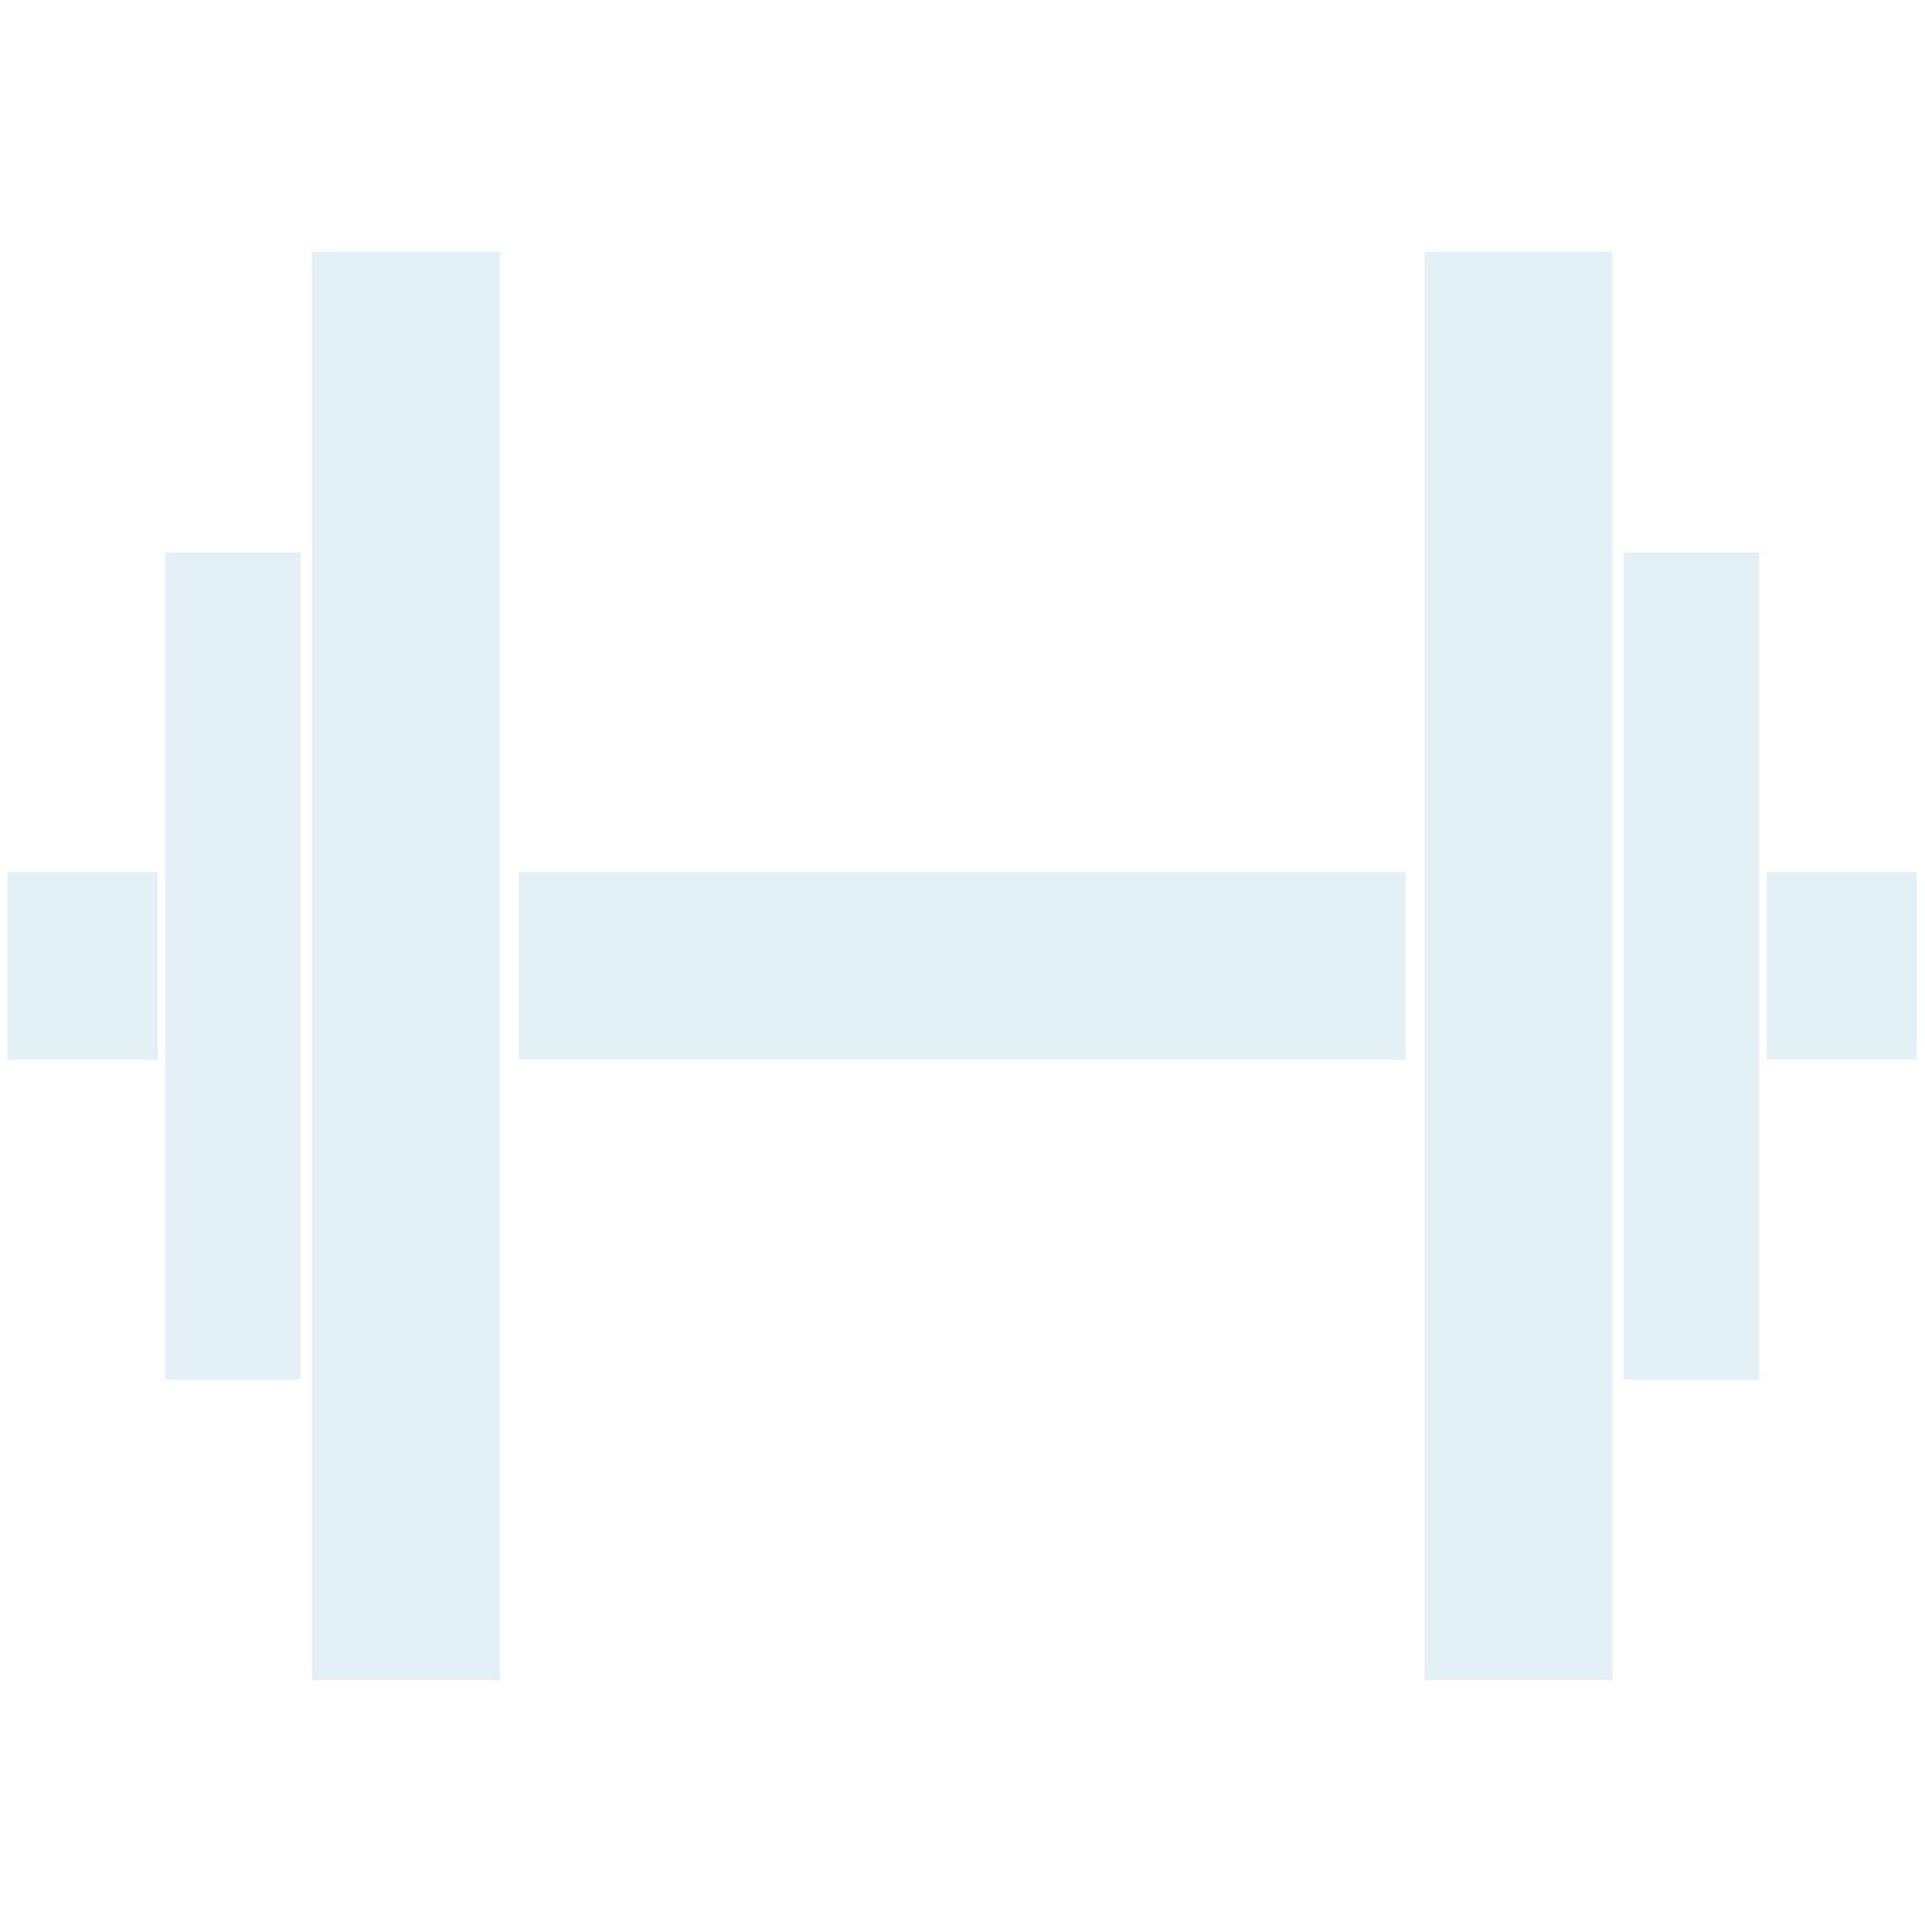
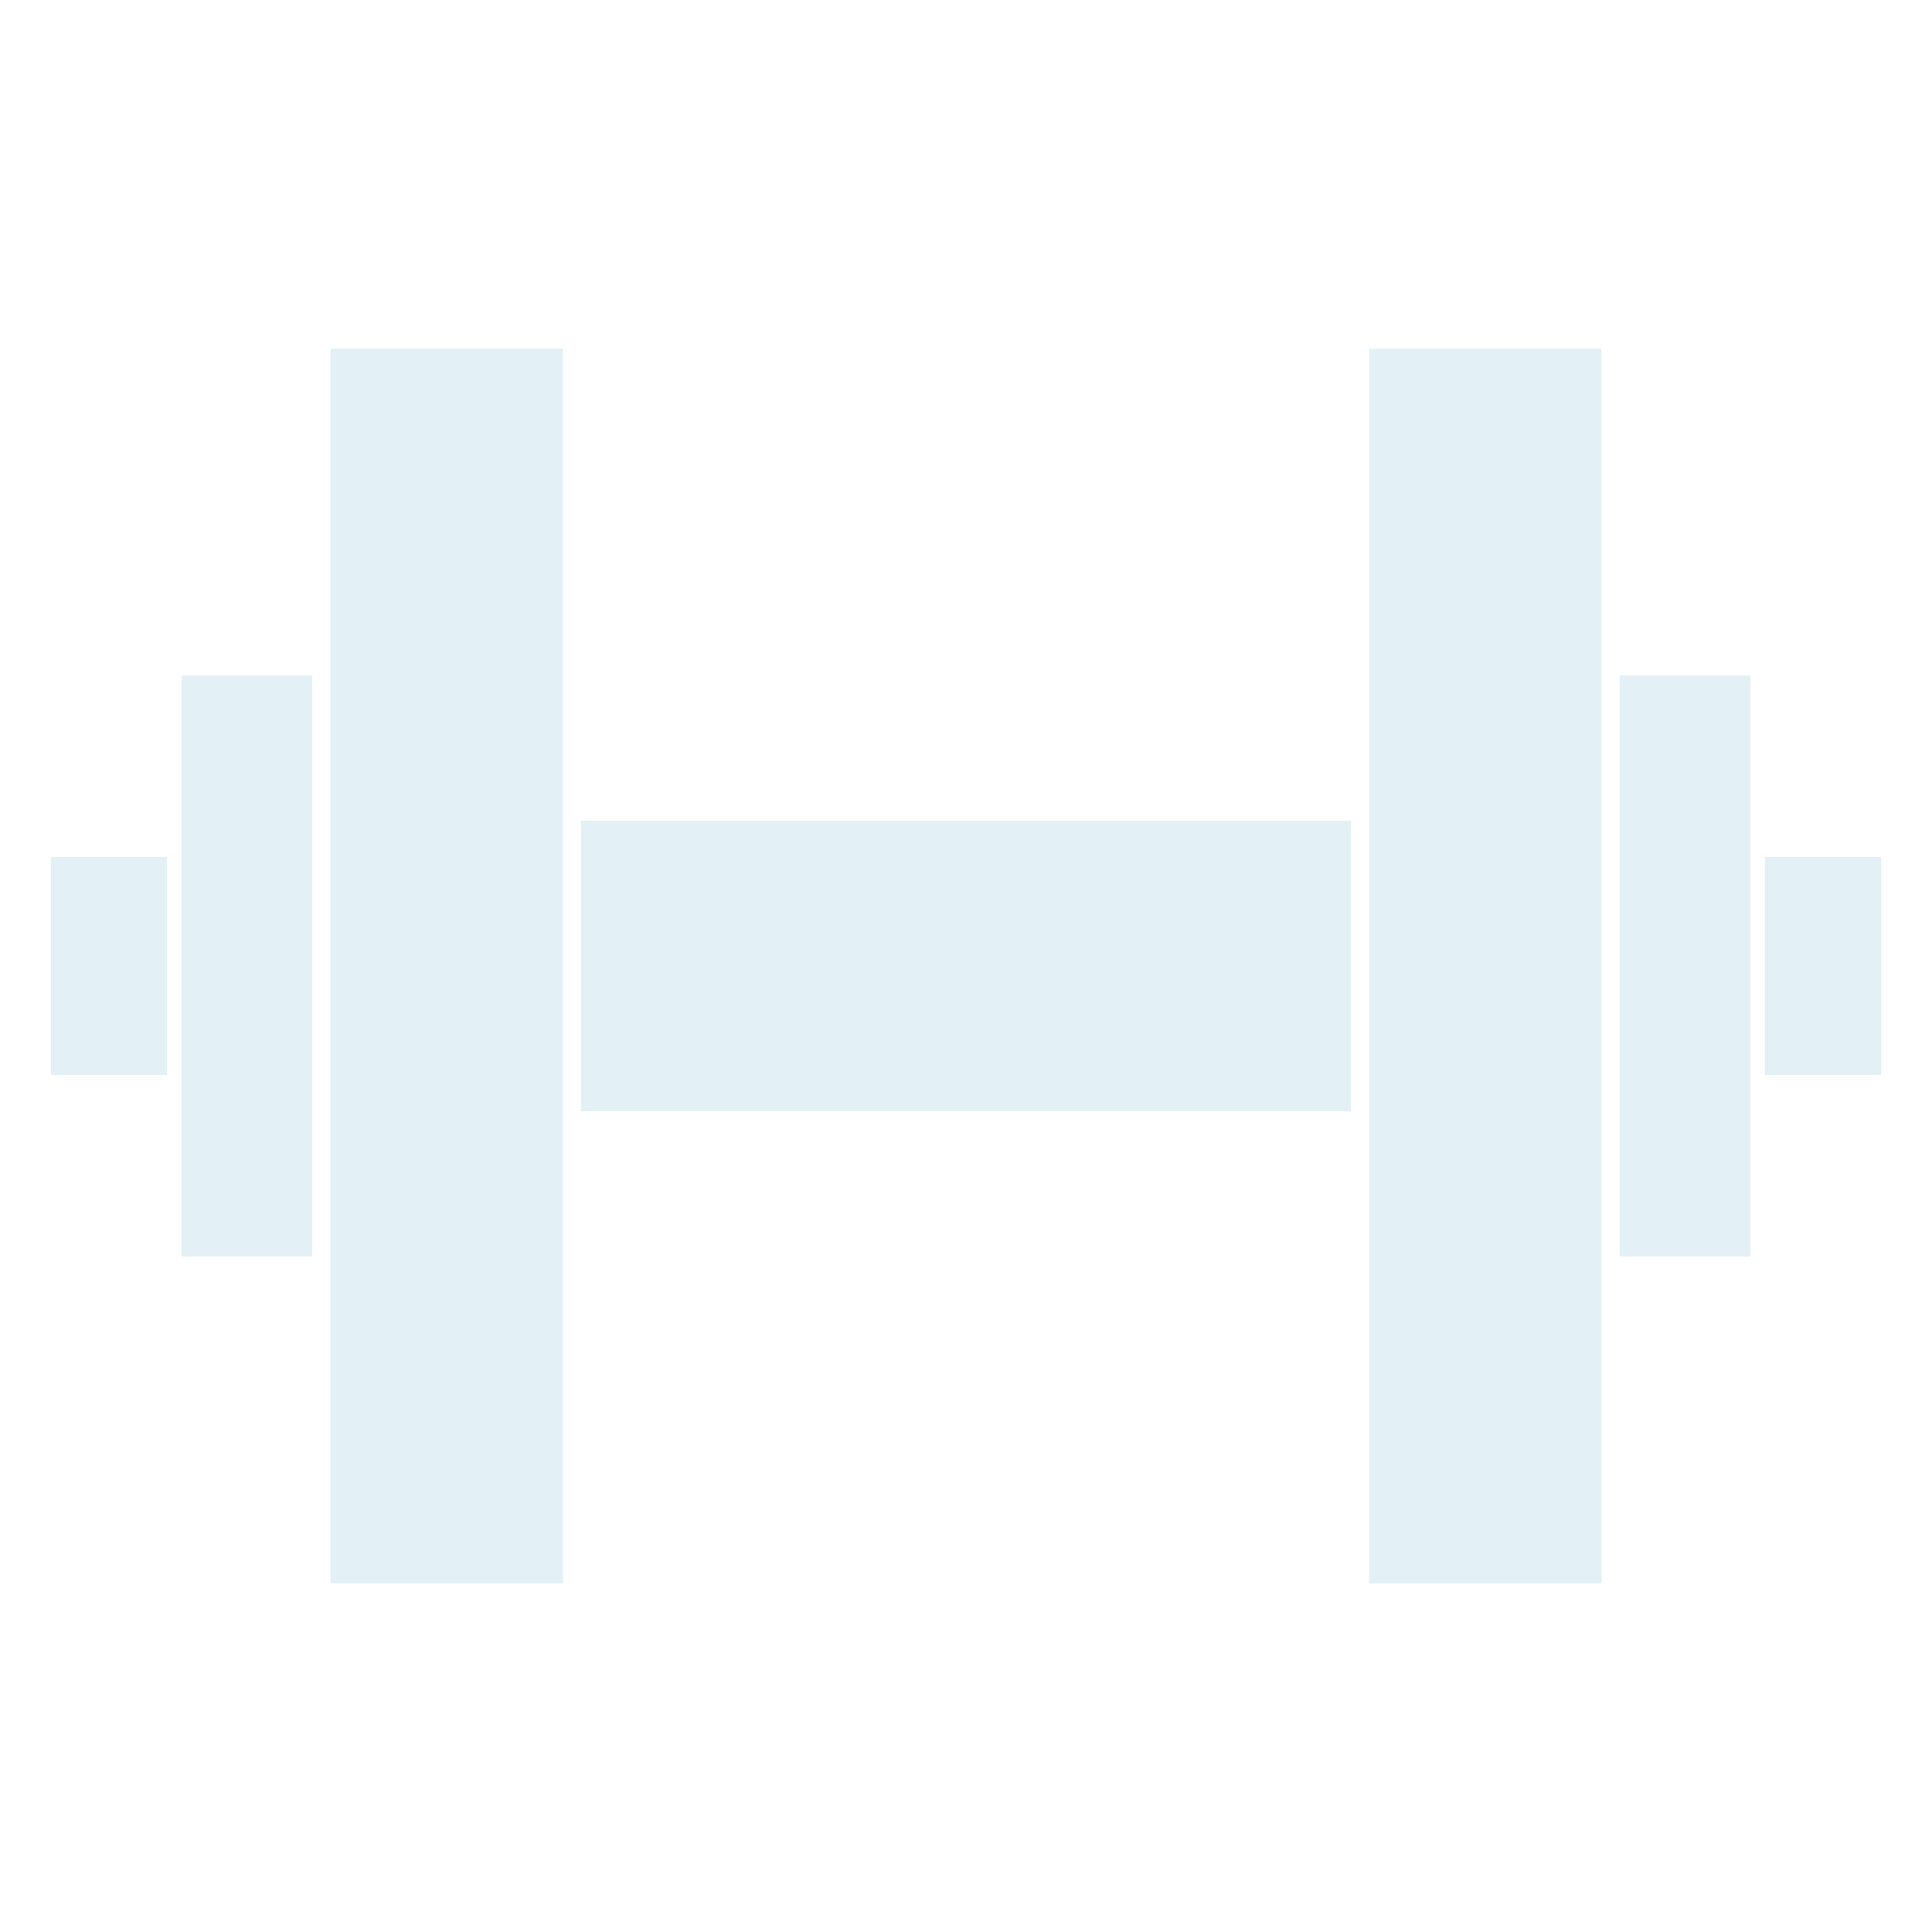
- <svg xmlns="http://www.w3.org/2000/svg" id="STR" viewBox="0 0 256 257">
+ <svg xmlns="http://www.w3.org/2000/svg" id="STR" viewBox="0 0 266 266">
  <defs>
    <style>
      .cls-1 {
        fill: #e3f1f6;
      }
    </style>
  </defs>
-   <rect class="cls-1" x="69" y="116" width="118" height="25" />
-   <rect class="cls-1" x="189.5" y="33.5" width="25" height="190" />
-   <rect class="cls-1" x="216" y="73.5" width="18" height="110" />
-   <rect class="cls-1" x="235" y="116" width="20" height="25" />
-   <rect class="cls-1" x="41.5" y="33.5" width="25" height="190" transform="translate(108 257) rotate(-180)" />
-   <rect class="cls-1" x="22" y="73.5" width="18" height="110" transform="translate(62 257) rotate(-180)" />
-   <rect class="cls-1" x="1" y="116" width="20" height="25" transform="translate(22 257) rotate(-180)" />
+   <rect class="cls-1" x="80" y="113" width="106" height="40" />
+   <rect class="cls-1" x="188.5" y="48" width="32" height="170" />
+   <rect class="cls-1" x="223" y="93" width="18" height="80" />
+   <rect class="cls-1" x="243" y="118" width="16" height="30" />
+   <rect class="cls-1" x="45.5" y="48" width="32" height="170" transform="translate(123 266) rotate(-180)" />
+   <rect class="cls-1" x="25" y="93" width="18" height="80" transform="translate(68 266) rotate(-180)" />
+   <rect class="cls-1" x="7" y="118" width="16" height="30" transform="translate(30 266) rotate(-180)" />
</svg>
